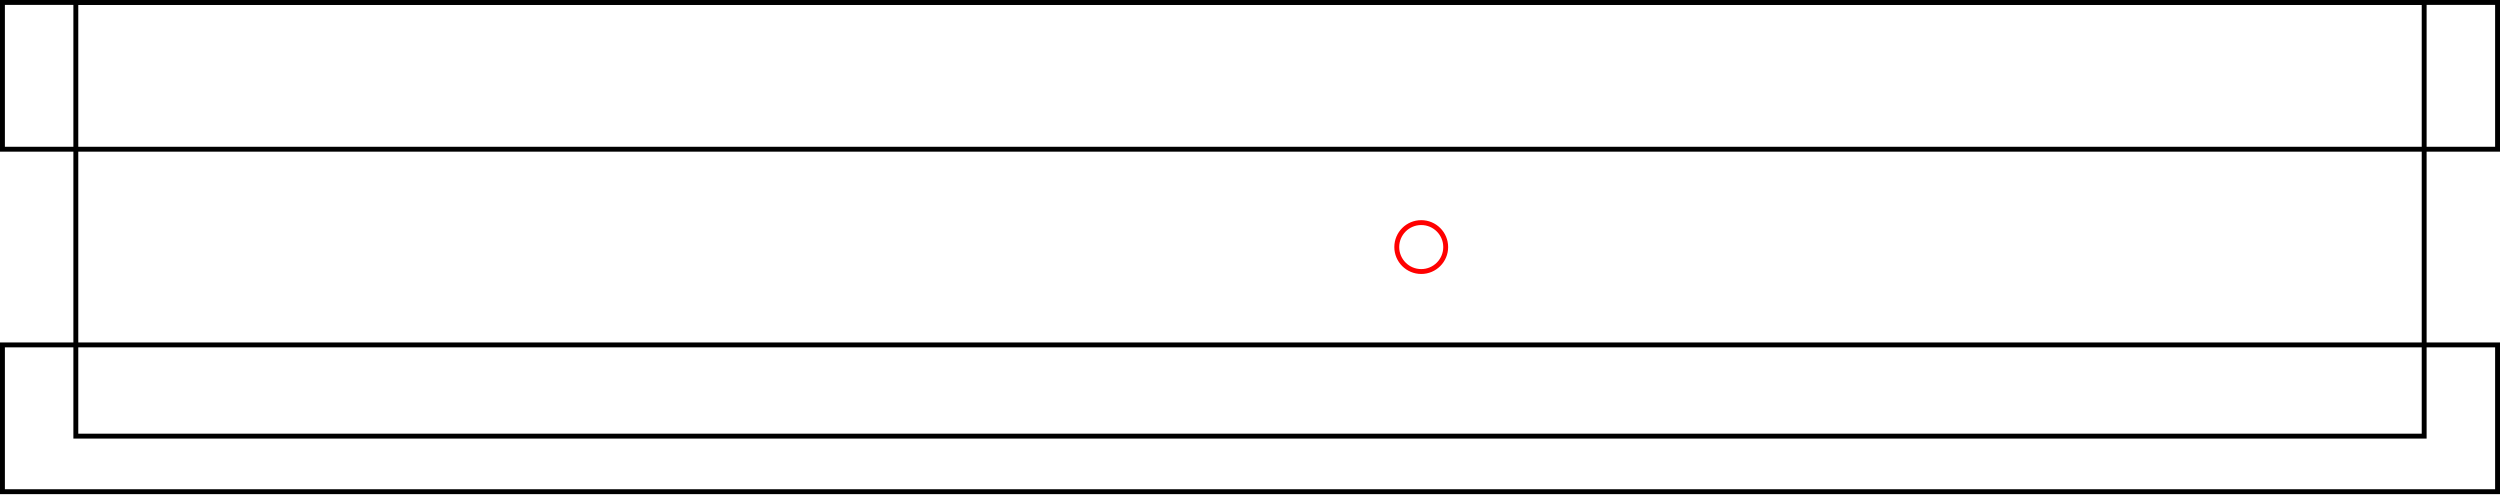
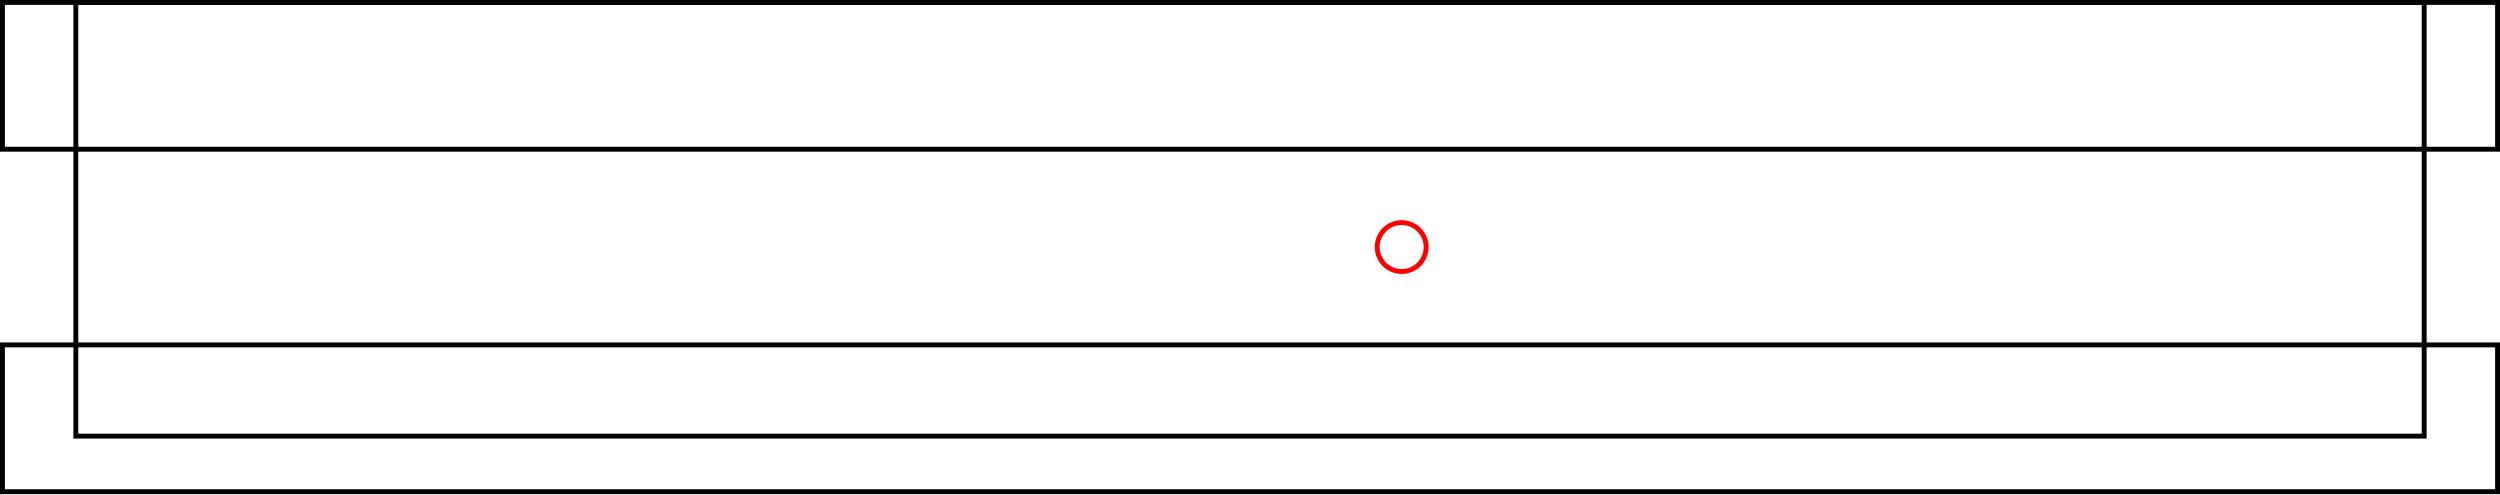
<svg xmlns="http://www.w3.org/2000/svg" width="102.2mm" height="20.2mm" viewBox="0 0 102.2 20.2" version="1.1" id="svg888">
  <defs id="defs885" />
  <g id="layer1" transform="translate(0.1,0.1)">
    <rect style="fill:none;stroke:#000000;stroke-width:0.2" id="rect971" width="96" height="17.729" x="3" y="0" />
    <rect style="fill:none;stroke:#000000;stroke-width:0.2" id="rect1119" width="102" height="6" x="0" y="0" />
    <rect style="fill:none;stroke:#000000;stroke-width:0.2" id="rect1121" width="102" height="6" x="0" y="14" />
-     <circle style="fill:none;stroke:#ff0000;stroke-width:0.2" id="circle1307" cx="58" cy="10" r="1" />
+     <circle style="fill:none;stroke:#ff0000;stroke-width:0.2" id="circle1307" cx="57.2" cy="10" r="1" />
  </g>
</svg>
